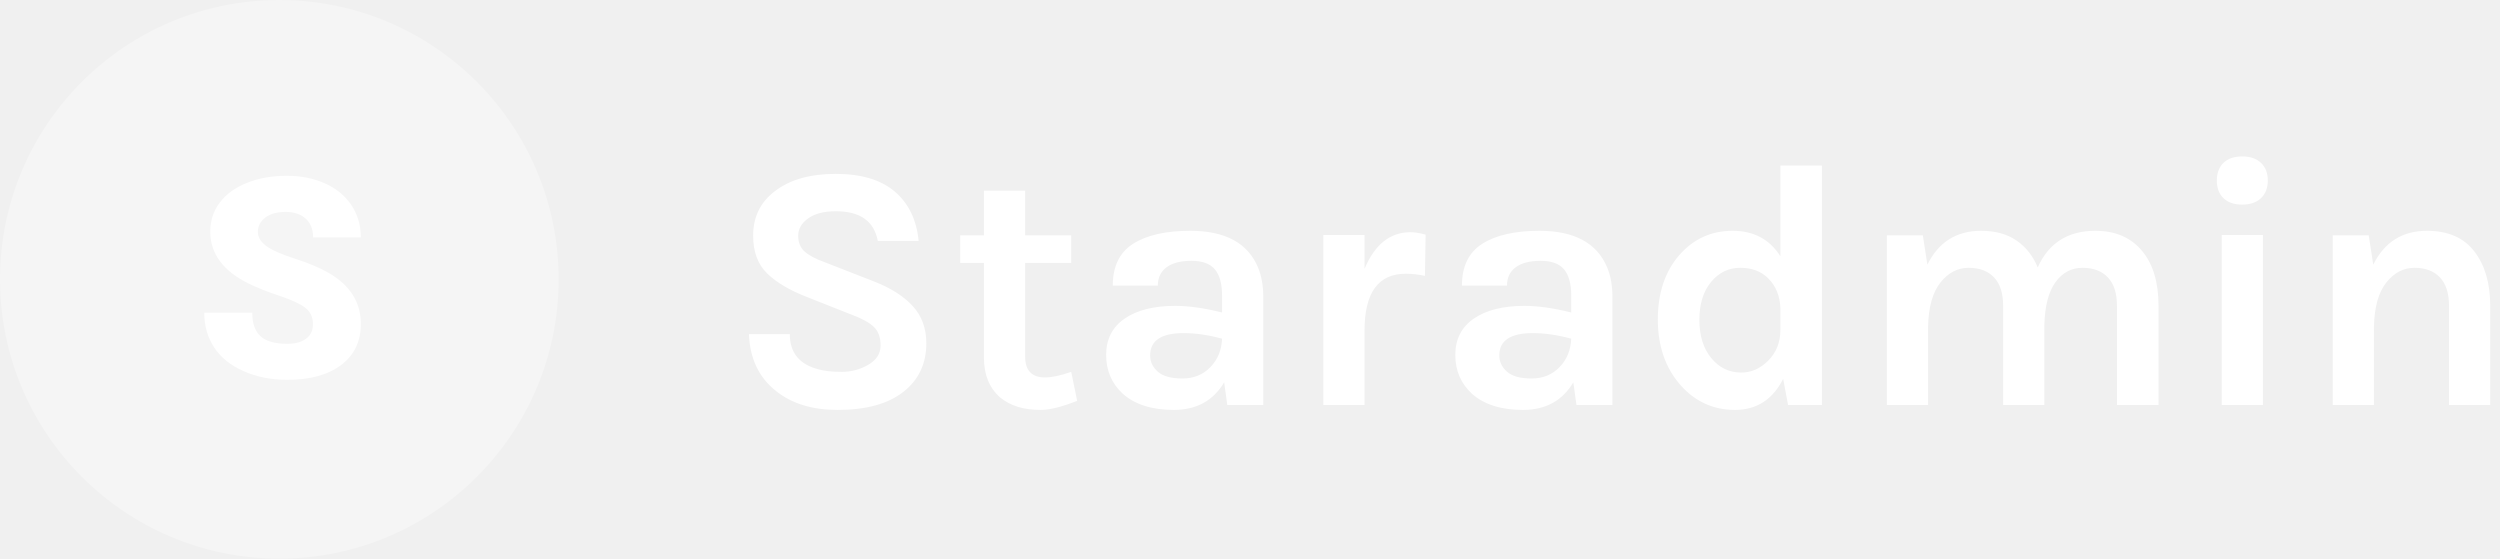
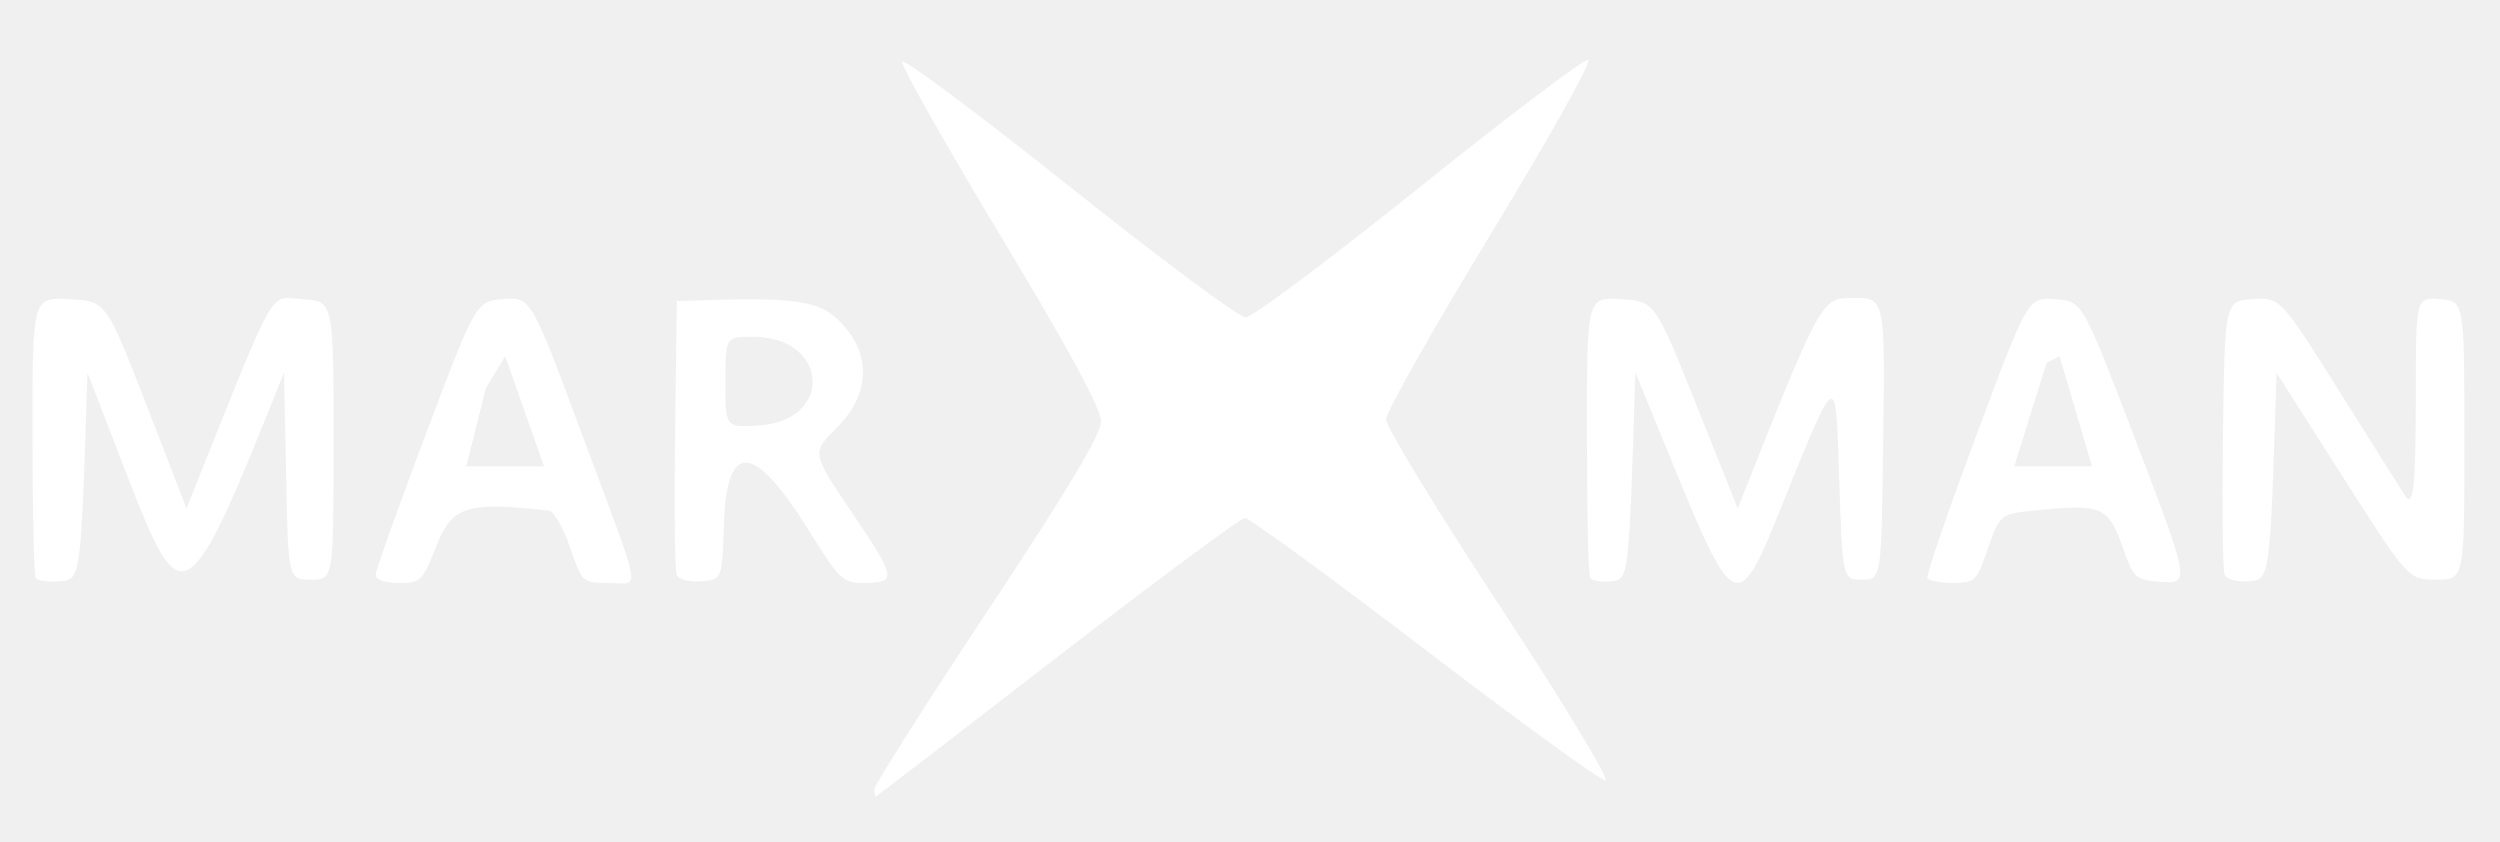
- <svg xmlns="http://www.w3.org/2000/svg" width="179px" height="40px" viewBox="0 0 179 40" version="1.1">
-   <g id="Symbols" stroke="none" stroke-width="1" fill="none" fill-rule="evenodd">
-     <g id="Group-7" fill="#FFFFFF">
-       <path d="M62.85,17.25 C62.583,15.833 61.583,15.125 59.85,15.125 C59,15.125 58.338,15.296 57.862,15.637 C57.387,15.979 57.15,16.392 57.15,16.875 C57.15,17.358 57.304,17.737 57.612,18.012 C57.921,18.288 58.4,18.542 59.05,18.775 L62.575,20.15 C63.775,20.617 64.7,21.204 65.35,21.913 C66,22.621 66.325,23.508 66.325,24.575 C66.325,26.042 65.775,27.204 64.675,28.062 C63.575,28.921 62.008,29.35 59.975,29.35 C58.175,29.35 56.717,28.908 55.6,28.025 C54.35,27.058 53.692,25.692 53.625,23.925 L56.55,23.925 C56.55,25.258 57.242,26.1 58.625,26.45 C59.042,26.567 59.592,26.625 60.275,26.625 C60.958,26.625 61.592,26.454 62.175,26.113 C62.758,25.771 63.05,25.313 63.05,24.738 C63.05,24.162 62.892,23.721 62.575,23.413 C62.258,23.104 61.742,22.817 61.025,22.55 L57.8,21.275 C56.55,20.792 55.592,20.225 54.925,19.575 C54.258,18.925 53.925,18.025 53.925,16.875 C53.925,15.525 54.45,14.458 55.5,13.675 C56.567,12.858 58.012,12.45 59.837,12.45 C61.663,12.45 63.071,12.871 64.062,13.713 C65.054,14.554 65.625,15.733 65.775,17.25 L62.85,17.25 Z M77.125,28.7 C76.025,29.133 75.158,29.35 74.525,29.35 C73.892,29.35 73.338,29.275 72.862,29.125 C72.387,28.975 71.967,28.75 71.6,28.45 C70.833,27.767 70.45,26.825 70.45,25.625 L70.45,18.825 L68.75,18.825 L68.75,16.85 L70.45,16.85 L70.45,13.65 L73.4,13.65 L73.4,16.85 L76.7,16.85 L76.7,18.825 L73.4,18.825 L73.4,25.525 C73.4,26.525 73.875,27.025 74.825,27.025 C75.308,27.025 75.933,26.892 76.7,26.625 L77.125,28.7 Z M84.15,21.9 C85.117,21.9 86.233,22.058 87.5,22.375 L87.5,21.175 C87.5,20.325 87.329,19.696 86.987,19.288 C86.646,18.879 86.088,18.675 85.312,18.675 C84.537,18.675 83.942,18.829 83.525,19.137 C83.108,19.446 82.9,19.883 82.9,20.45 L79.675,20.45 C79.675,19.067 80.162,18.067 81.138,17.45 C82.113,16.833 83.475,16.525 85.225,16.525 C87.725,16.525 89.342,17.4 90.075,19.15 C90.325,19.75 90.45,20.458 90.45,21.275 L90.45,29 L87.875,29 L87.65,27.375 C86.867,28.692 85.667,29.35 84.05,29.35 C82.483,29.35 81.267,28.967 80.4,28.2 C79.6,27.467 79.2,26.538 79.2,25.413 C79.2,24.287 79.642,23.421 80.525,22.812 C81.408,22.204 82.617,21.9 84.15,21.9 Z M87.5,24.25 C86.517,23.983 85.6,23.85 84.75,23.85 C83.15,23.85 82.35,24.383 82.35,25.45 C82.35,25.9 82.533,26.287 82.9,26.613 C83.267,26.938 83.854,27.1 84.662,27.1 C85.471,27.1 86.137,26.829 86.662,26.288 C87.188,25.746 87.467,25.067 87.5,24.25 Z M97.7,19.25 C98.433,17.5 99.533,16.625 101,16.625 C101.283,16.625 101.642,16.683 102.075,16.8 L102.025,19.75 C101.558,19.65 101.1,19.6 100.65,19.6 C98.683,19.6 97.7,20.958 97.7,23.675 L97.7,29 L94.75,29 L94.75,16.825 L97.7,16.825 L97.7,19.25 Z M109.15,21.9 C110.117,21.9 111.233,22.058 112.5,22.375 L112.5,21.175 C112.5,20.325 112.329,19.696 111.987,19.288 C111.646,18.879 111.088,18.675 110.312,18.675 C109.537,18.675 108.942,18.829 108.525,19.137 C108.108,19.446 107.9,19.883 107.9,20.45 L104.675,20.45 C104.675,19.067 105.162,18.067 106.138,17.45 C107.113,16.833 108.475,16.525 110.225,16.525 C112.725,16.525 114.342,17.4 115.075,19.15 C115.325,19.75 115.45,20.458 115.45,21.275 L115.45,29 L112.875,29 L112.65,27.375 C111.867,28.692 110.667,29.35 109.05,29.35 C107.483,29.35 106.267,28.967 105.4,28.2 C104.6,27.467 104.2,26.538 104.2,25.413 C104.2,24.287 104.642,23.421 105.525,22.812 C106.408,22.204 107.617,21.9 109.15,21.9 Z M112.5,24.25 C111.517,23.983 110.6,23.85 109.75,23.85 C108.15,23.85 107.35,24.383 107.35,25.45 C107.35,25.9 107.533,26.287 107.9,26.613 C108.267,26.938 108.854,27.1 109.662,27.1 C110.471,27.1 111.137,26.829 111.662,26.288 C112.188,25.746 112.467,25.067 112.5,24.25 Z M127.675,27.125 C126.925,28.608 125.775,29.35 124.225,29.35 C122.675,29.35 121.375,28.758 120.325,27.575 C119.242,26.342 118.7,24.775 118.7,22.875 C118.7,20.975 119.217,19.433 120.25,18.25 C121.267,17.1 122.533,16.525 124.05,16.525 C125.567,16.525 126.708,17.133 127.475,18.35 L127.475,11.85 L130.45,11.85 L130.45,29 L128.025,29 L127.675,27.125 Z M124.6,19.175 C123.767,19.175 123.071,19.512 122.513,20.188 C121.954,20.863 121.675,21.767 121.675,22.9 C121.675,24.033 121.958,24.946 122.525,25.637 C123.092,26.329 123.808,26.675 124.675,26.675 C125.392,26.675 126.033,26.392 126.6,25.825 C127.183,25.242 127.475,24.508 127.475,23.625 L127.475,22.05 C127.442,21.183 127.15,20.475 126.6,19.925 C126.1,19.425 125.433,19.175 124.6,19.175 Z M145.9,19.15 C146.683,17.4 148.058,16.525 150.025,16.525 C151.475,16.525 152.6,17.017 153.4,18 C154.167,18.933 154.55,20.233 154.55,21.9 L154.55,29 L151.575,29 L151.575,21.9 C151.575,21 151.358,20.321 150.925,19.863 C150.492,19.404 149.883,19.175 149.1,19.175 C148.317,19.175 147.675,19.517 147.175,20.2 C146.675,20.883 146.408,21.917 146.375,23.3 L146.375,29 L143.425,29 L143.425,21.9 C143.425,21 143.208,20.321 142.775,19.863 C142.342,19.404 141.733,19.175 140.95,19.175 C140.167,19.175 139.496,19.525 138.938,20.225 C138.379,20.925 138.083,21.975 138.05,23.375 L138.05,29 L135.1,29 L135.1,16.85 L137.675,16.85 L138,18.95 C138.8,17.333 140.083,16.525 141.85,16.525 C142.867,16.525 143.712,16.758 144.387,17.225 C145.063,17.692 145.567,18.333 145.9,19.15 Z M159.075,16.825 L162.025,16.825 L162.025,29 L159.075,29 L159.075,16.825 Z M158.725,12.925 C158.725,12.392 158.883,11.971 159.2,11.662 C159.517,11.354 159.967,11.2 160.55,11.2 C161.117,11.2 161.562,11.354 161.887,11.662 C162.213,11.971 162.375,12.392 162.375,12.925 C162.375,13.458 162.213,13.879 161.887,14.188 C161.562,14.496 161.117,14.65 160.55,14.65 C159.967,14.65 159.517,14.496 159.2,14.188 C158.883,13.879 158.725,13.458 158.725,12.925 Z M169.925,18.95 C170.725,17.333 172.008,16.525 173.775,16.525 C175.275,16.525 176.404,17.017 177.162,18 C177.921,18.983 178.3,20.283 178.3,21.9 L178.3,29 L175.35,29 L175.35,21.9 C175.35,21 175.133,20.321 174.7,19.863 C174.267,19.404 173.658,19.175 172.875,19.175 C172.092,19.175 171.421,19.525 170.863,20.225 C170.304,20.925 170.008,21.975 169.975,23.375 L169.975,29 L167.025,29 L167.025,16.85 L169.6,16.85 L169.925,18.95 Z" id="Staradmin" fill-rule="nonzero" />
-       <g id="Group">
-         <circle id="Oval" opacity="0.319" cx="20" cy="20" r="20" />
-         <path d="M22.408,23.221 C22.408,22.719 22.231,22.329 21.876,22.049 C21.521,21.769 20.898,21.479 20.006,21.18 C19.114,20.88 18.385,20.59 17.818,20.311 C15.976,19.406 15.055,18.162 15.055,16.58 C15.055,15.792 15.284,15.097 15.743,14.495 C16.202,13.893 16.852,13.424 17.691,13.089 C18.531,12.754 19.475,12.586 20.523,12.586 C21.546,12.586 22.462,12.768 23.272,13.133 C24.083,13.497 24.713,14.017 25.162,14.69 C25.611,15.364 25.836,16.134 25.836,17 L22.418,17 C22.418,16.421 22.241,15.971 21.886,15.652 C21.531,15.333 21.051,15.174 20.445,15.174 C19.833,15.174 19.35,15.309 18.995,15.579 C18.64,15.849 18.463,16.193 18.463,16.609 C18.463,16.974 18.658,17.304 19.049,17.601 C19.439,17.897 20.126,18.203 21.109,18.519 C22.092,18.834 22.9,19.174 23.531,19.539 C25.068,20.424 25.836,21.645 25.836,23.201 C25.836,24.445 25.367,25.421 24.43,26.131 C23.492,26.84 22.206,27.195 20.572,27.195 C19.42,27.195 18.377,26.989 17.442,26.575 C16.508,26.162 15.805,25.595 15.333,24.876 C14.861,24.157 14.625,23.328 14.625,22.391 L18.062,22.391 C18.062,23.152 18.259,23.714 18.653,24.075 C19.047,24.437 19.687,24.617 20.572,24.617 C21.139,24.617 21.586,24.495 21.915,24.251 C22.244,24.007 22.408,23.663 22.408,23.221 Z" id="S" fill-rule="nonzero" />
-       </g>
-     </g>
-   </g>
+ <svg xmlns="http://www.w3.org/2000/svg" width="386" height="130">
+   <path d="m386 130h-386v-130h386zm-233.5-35.7c-9.62 14.52-17.5 26.92-17.5 27.55s0.11 1.13 0.25 1.11c0.14-0.03 12.73-9.7 27.98-21.5 15.26-11.8 28.3-21.46 28.99-21.46 0.7 0 13.19 9.11 27.76 20.25 14.58 11.14 27.13 20.25 27.89 20.25 0.77 0-6.38-11.81-16.24-26.84-9.7-14.77-17.63-27.77-17.63-28.9 0-1.12 7.29-14.02 16.2-28.65 8.9-14.64 15.67-26.73 15.03-26.89-0.64-0.15-12.39 8.74-26.11 19.75-13.73 11.02-25.78 20.03-26.79 20.04s-13.26-9.11-27.24-20.25-25.58-19.79-25.79-19.22c-0.2 0.57 6.62 12.64 15.16 26.83 10.46 17.36 15.54 26.73 15.54 28.66 0 2.05-5.02 10.45-17.5 29.27m-147.48-27.1c0 11.72 0.23 21.64 0.5 22.05 0.26 0.41 1.94 0.64 3.73 0.5 3.25-0.25 3.25-0.25 4.25-32.21l5.92 15.33c8.7 22.51 9.37 22.5 24.43-15.37l0.33 16c0.32 16 0.32 16 3.82 16s3.5 0 3.5-21.5 0-21.5-4.81-21.81c-5.36-0.34-3.72-3.06-17.89 32.31l-6.2-16c-6.2-16-6.2-16-11.9-16.3s-5.7-0.3-5.68 21m60.74-0.2c-4.26 11.28-7.74 21.06-7.75 21.75-0.01 0.77 1.37 1.25 3.56 1.25 3.43 0 3.67-0.24 5.87-5.85 2.36-6.02 4.74-6.74 17.36-5.3 0.72 0.08 2.16 2.63 3.2 5.65 1.88 5.45 1.93 5.5 5.95 5.5 4.98 0 5.47 2.79-3.95-22.57-8.01-21.54-8.01-21.54-12.25-21.24-4.25 0.31-4.25 0.31-11.99 20.81m38.47-0.01c-0.15 11.27-0.04 21.06 0.25 21.75 0.3 0.73 1.89 1.15 3.77 1.01 3.25-0.25 3.25-0.25 3.54-9 0.42-12.83 4.68-12.41 13.18 1.29 4.64 7.48 5.14 7.96 8.42 7.96 5.15 0 5.03-0.68-1.82-10.81-6.26-9.27-6.26-9.27-2.41-13.11 5.12-5.12 5.45-11.14 0.89-16.03-3.43-3.67-6.34-4.31-25.55-3.55zm140.79 0.21c0 11.71 0.23 21.64 0.5 22.05 0.26 0.41 1.72 0.64 3.23 0.5 2.75-0.25 2.75-0.25 3.75-32.25l6.55 16c8.33 20.35 9.46 20.87 15.08 7 9.82-24.22 9.25-23.84 9.84-6.5 0.53 15.5 0.53 15.5 3.53 15.5s3 0 3.27-21.75 0.27-21.75-4.65-21.75-4.92 0-17.81 32.5l-6.4-16c-6.41-16-6.41-16-11.66-16.3s-5.25-0.3-5.23 21m60.14 0c-4.38 11.71-7.78 21.64-7.56 22.05s2 0.75 3.95 0.75c3.4 0 3.64-0.23 5.4-5.35 1.84-5.34 1.84-5.34 8.29-5.94 9.24-0.87 10.33-0.37 12.45 5.64 1.7 4.85 2.03 5.17 5.56 5.46 5.03 0.42 5.04 0.5-4.08-23.31-7.67-20-7.67-20-11.87-20.3-4.19-0.31-4.19-0.31-12.14 21m38.07-0.21c-0.15 11.27-0.04 21.06 0.25 21.75 0.3 0.73 1.89 1.15 3.77 1.01 3.25-0.25 3.25-0.25 4.25-32.19l10.17 15.97c10.18 15.97 10.18 15.97 14.5 15.97 4.33 0 4.33 0 4.33-21.5s0-21.5-3.75-21.81-3.75-0.31-3.75 15.25c0 13.17-0.36 16.83-1.52 15.31-0.11-0.14-4.52-7.14-9.8-15.56-9.61-15.31-9.61-15.31-13.9-15-4.28 0.31-4.28 0.31-4.55 20.8m-271.23 5.01 3-12 3-5 6 17zm239 0 5-16 2-1 5 17zm-194.72-20c11.7 0 12.51 12.99 0.84 13.69-5.12 0.31-5.12 0.31-5.12-6.69s0-7 4.28-7" fill="rgba(0,0,0,0)" />
+   <path d="m152.5 94.3c12.48-18.82 17.5-27.22 17.5-29.27 0-1.93-5.08-11.3-15.54-28.66-8.54-14.19-15.36-26.26-15.16-26.83 0.21-0.57 11.81 8.08 25.79 19.22s26.23 20.26 27.24 20.25 13.06-9.02 26.79-20.04c13.72-11.01 25.47-19.9 26.11-19.75 0.64 0.16-6.13 12.25-15.03 26.89-8.91 14.63-16.2 27.53-16.2 28.65 0 1.13 7.93 14.13 17.63 28.9 9.86 15.03 17.01 26.84 16.24 26.84-0.76 0-13.31-9.11-27.89-20.25-14.57-11.14-27.06-20.25-27.76-20.25-0.69 0-13.73 9.66-28.99 21.46-15.25 11.8-27.84 21.47-27.98 21.5-0.14 0.02-0.25-0.48-0.25-1.11s7.88-13.03 17.5-27.55" fill="rgba(255,255,255,1)" />
+   <path d="m5.02 67.2c-0.02-21.3-0.02-21.3 5.68-21s5.7 0.3 11.9 16.3l6.2 16c14.17-35.37 12.53-32.65 17.89-32.31 4.81 0.31 4.81 0.31 4.81 21.81s0 21.5-3.5 21.5-3.5 0-3.82-16l-0.33-16c-15.06 37.87-15.73 37.88-24.43 15.37l-5.92-15.33c-1 31.96-1 31.96-4.25 32.21-1.79 0.14-3.47-0.09-3.73-0.5-0.27-0.41-0.5-10.33-0.5-22.05" fill="rgba(255,255,255,1)" />
+   <path d="m245.02 67.2c-0.02-21.3-0.02-21.3 5.23-21s5.25 0.3 11.66 16.3l6.4 16c12.89-32.5 12.89-32.5 17.81-32.5s4.92 0 4.65 21.75-0.27 21.75-3.27 21.75-3 0-3.53-15.5c-0.59-17.34-0.02-17.72-9.84 6.5-5.62 13.87-6.75 13.35-15.08-7l-6.55-16c-1 32-1 32-3.75 32.25-1.51 0.14-2.97-0.09-3.23-0.5-0.27-0.41-0.5-10.34-0.5-22.05" fill="rgba(255,255,255,1)" />
+   <path d="m343.23 66.99c0.27-20.49 0.27-20.49 4.55-20.8 4.29-0.31 4.29-0.31 13.9 15 5.28 8.42 9.69 15.42 9.8 15.56 1.16 1.52 1.52-2.14 1.52-15.31 0-15.56 0-15.56 3.75-15.25s3.75 0.31 3.75 21.81 0 21.5-4.33 21.5c-4.32 0-4.32 0-14.5-15.97l-10.17-15.97c-1 31.94-1 31.94-4.25 32.19-1.88 0.14-3.47-0.28-3.77-1.01-0.29-0.69-0.4-10.48-0.25-21.75" fill="rgba(255,255,255,1)" />
+   <path d="m104.23 66.99 0.27-20.49c19.21-0.76 22.12-0.12 25.55 3.55 4.56 4.89 4.23 10.91-0.89 16.03-3.85 3.84-3.85 3.84 2.41 13.11 6.85 10.13 6.97 10.81 1.82 10.81-3.28 0-3.78-0.48-8.42-7.96-8.5-13.7-12.76-14.12-13.18-1.29-0.29 8.75-0.29 8.75-3.54 9-1.88 0.14-3.47-0.28-3.77-1.01-0.29-0.69-0.4-10.48-0.25-21.75m12.05-14.99c-4.28 0-4.28 0-4.28 7s0 7 5.12 6.69c11.67-0.7 10.86-13.69-0.84-13.69" fill="rgba(255,255,255,1)" />
+   <path d="m305.16 67.2c7.95-21.31 7.95-21.31 12.14-21 4.2 0.3 4.2 0.3 11.87 20.3 9.12 23.81 9.11 23.73 4.08 23.31-3.53-0.29-3.86-0.61-5.56-5.46-2.12-6.01-3.21-6.51-12.45-5.64-6.45 0.6-6.45 0.6-8.29 5.94-1.76 5.12-2 5.35-5.4 5.35-1.95 0-3.73-0.34-3.95-0.75s3.18-10.34 7.56-22.05m5.84 4.8h12l-5-17-2 1z" fill="rgba(255,255,255,1)" />
+   <path d="m65.76 67c7.74-20.5 7.74-20.5 11.99-20.81 4.24-0.3 4.24-0.3 12.25 21.24 9.42 25.36 8.93 22.57 3.95 22.57-4.02 0-4.07-0.05-5.95-5.5-1.04-3.02-2.48-5.57-3.2-5.65-12.62-1.44-15-0.72-17.36 5.3-2.2 5.61-2.44 5.85-5.87 5.85-2.19 0-3.57-0.48-3.56-1.25 0.01-0.69 3.49-10.47 7.75-21.75m6.24 5h12l-6-17-3 5z" fill="rgba(255,255,255,1)" />
</svg>
